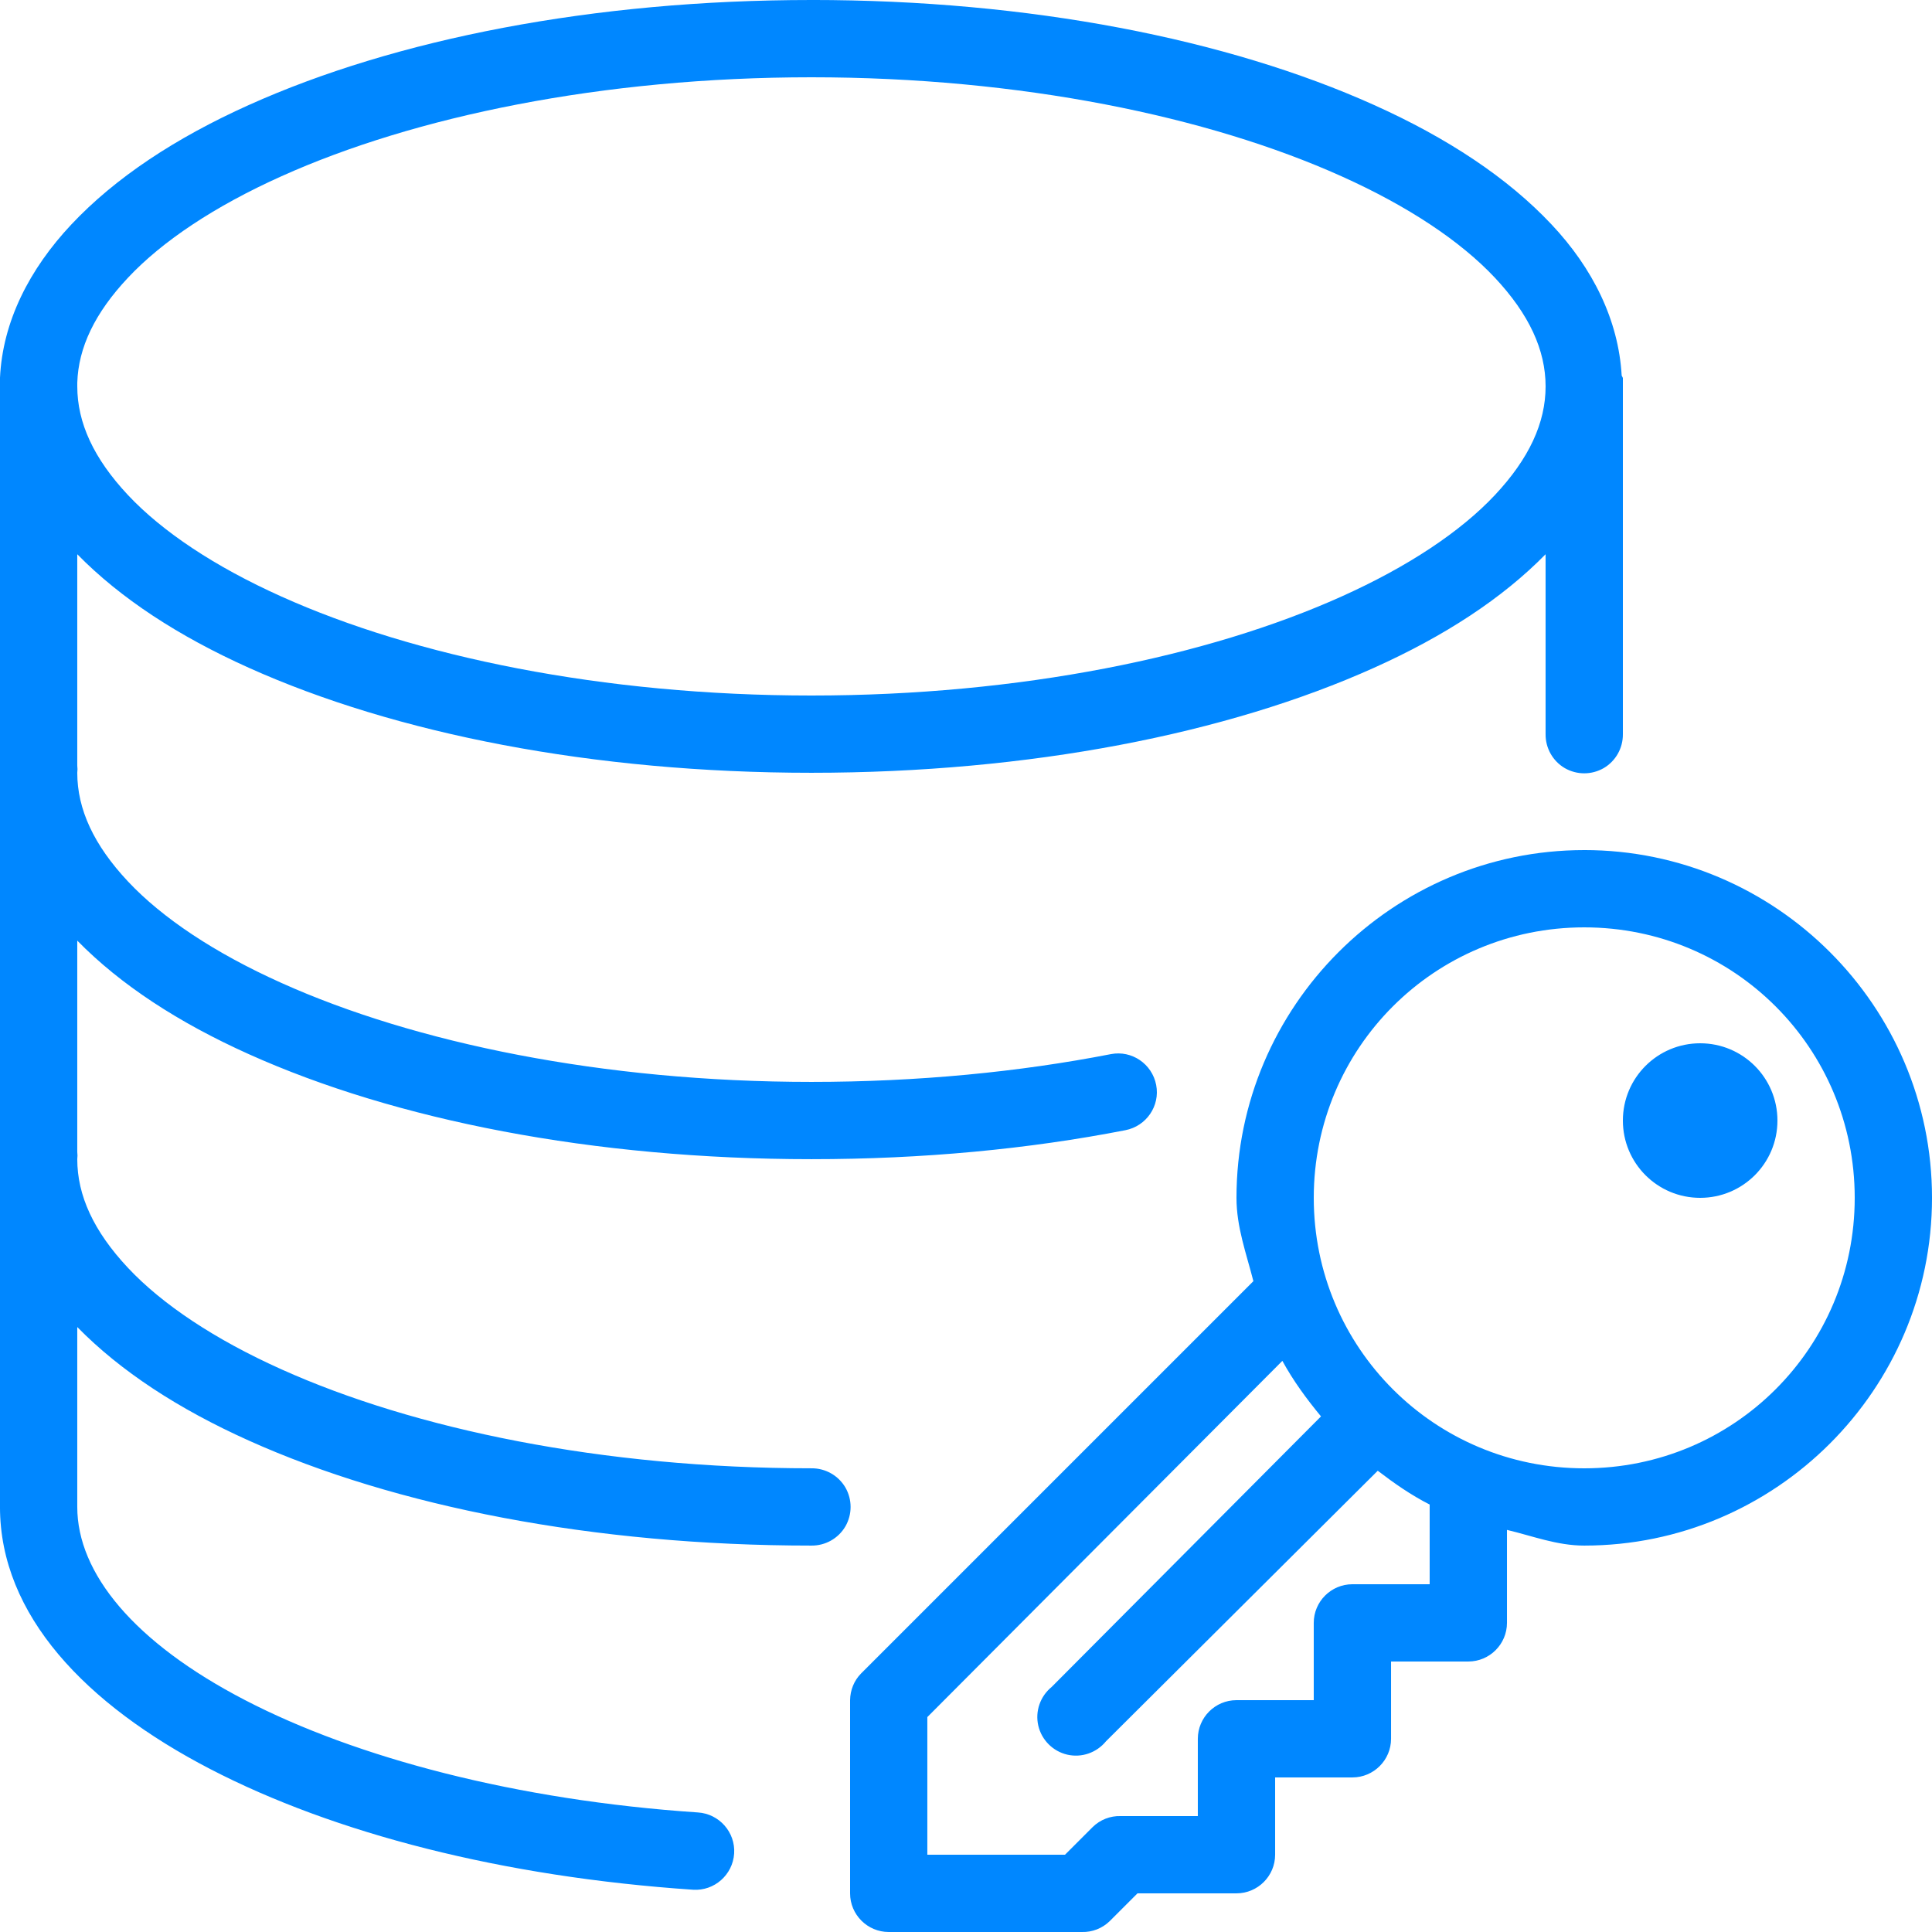
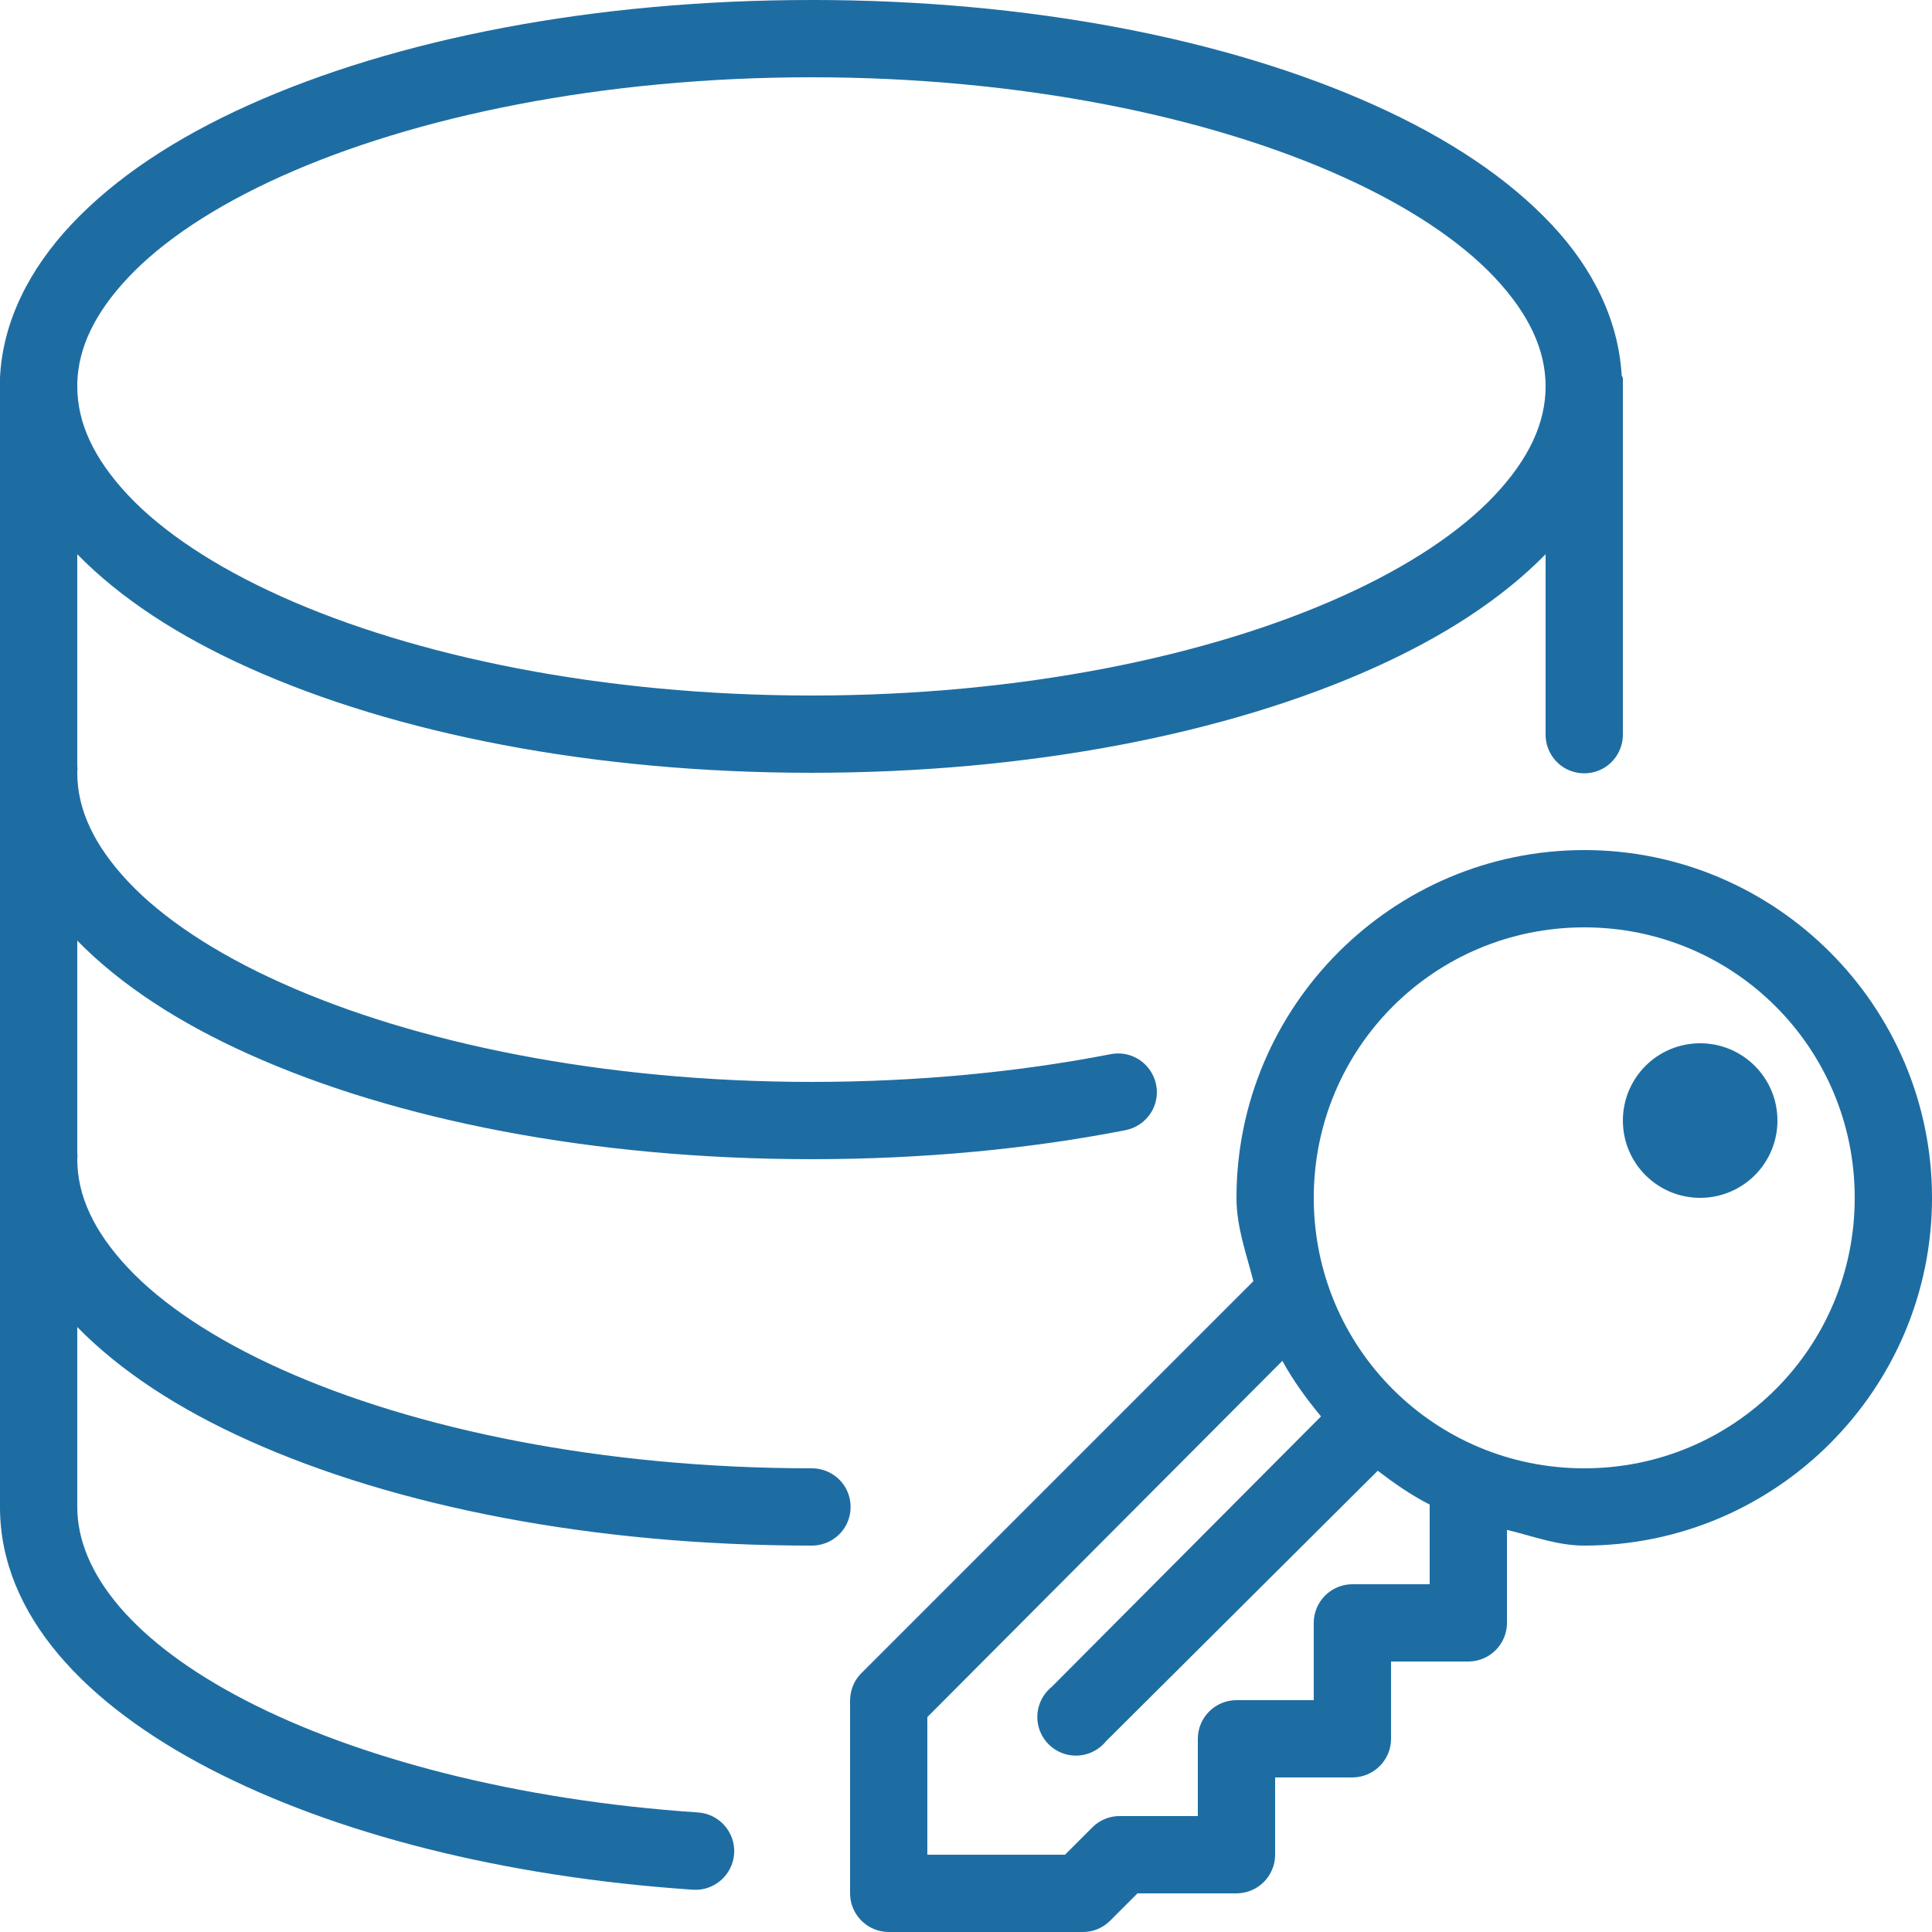
<svg xmlns="http://www.w3.org/2000/svg" x="0px" y="0px" width="50" height="50" viewBox="0 0 172 172" style=" fill:#000000;">
  <g fill="none" fill-rule="nonzero" stroke="none" stroke-width="1" stroke-linecap="butt" stroke-linejoin="miter" stroke-miterlimit="10" stroke-dasharray="" stroke-dashoffset="0" font-family="none" font-weight="none" font-size="none" text-anchor="none" style="mix-blend-mode: normal">
    <path d="M0,172v-172h172v172z" fill="none" />
-     <g fill="#0087ff">
+     <g fill="#1e6da2">
      <path d="M72.24,0c-19.417,0 -37.047,3.48 -50.095,9.352c-6.517,2.929 -11.892,6.477 -15.803,10.643c-3.722,3.964 -6.114,8.64 -6.343,13.652c-0.013,0.175 -0.013,0.363 0,0.537c0,0.067 0,0.148 0,0.215v33.755c-0.027,0.215 -0.027,0.43 0,0.645v33.755c-0.027,0.215 -0.027,0.43 0,0.645v30.96c0,9.635 7.646,17.59 18.705,23.328c11.059,5.738 26.069,9.608 43,10.75c1.895,0.121 3.534,-1.33 3.655,-3.225c0.121,-1.895 -1.33,-3.534 -3.225,-3.655c-16.165,-1.088 -30.409,-4.864 -40.312,-9.998c-9.903,-5.133 -14.943,-11.314 -14.943,-17.2v-16.017c3.857,3.937 9.017,7.297 15.265,10.105c13.048,5.872 30.678,9.352 50.095,9.352c1.236,0.013 2.392,-0.632 3.023,-1.707c0.618,-1.075 0.618,-2.392 0,-3.467c-0.632,-1.075 -1.787,-1.72 -3.023,-1.707c-18.584,0 -35.341,-3.48 -47.193,-8.815c-5.926,-2.661 -10.602,-5.778 -13.652,-9.03c-3.05,-3.252 -4.515,-6.437 -4.515,-9.675c0.027,-0.215 0.027,-0.43 0,-0.645v-18.812c3.857,3.937 9.017,7.297 15.265,10.105c13.048,5.872 30.678,9.352 50.095,9.352c9.917,0 19.35,-0.9 27.95,-2.58c1.868,-0.363 3.104,-2.163 2.741,-4.031c-0.363,-1.868 -2.163,-3.104 -4.031,-2.741c-8.143,1.586 -17.16,2.473 -26.66,2.473c-18.584,0 -35.341,-3.48 -47.193,-8.815c-5.926,-2.661 -10.602,-5.778 -13.652,-9.03c-3.05,-3.252 -4.515,-6.437 -4.515,-9.675c0.027,-0.215 0.027,-0.43 0,-0.645v-18.812c3.857,3.937 9.017,7.297 15.265,10.105c13.048,5.872 30.678,9.352 50.095,9.352c19.417,0 37.047,-3.48 50.095,-9.352c6.248,-2.808 11.408,-6.168 15.265,-10.105v16.017c-0.013,1.236 0.632,2.392 1.707,3.023c1.075,0.618 2.392,0.618 3.467,0c1.075,-0.632 1.72,-1.787 1.707,-3.023v-30.96c0,-0.107 0,-0.215 0,-0.323c0,-0.107 0,-0.215 0,-0.323c0,-0.04 0,-0.067 0,-0.107c-0.027,-0.067 -0.067,-0.148 -0.107,-0.215c-0.282,-4.932 -2.567,-9.541 -6.235,-13.438c-3.91,-4.166 -9.285,-7.713 -15.803,-10.643c-13.048,-5.872 -30.678,-9.352 -50.095,-9.352zM72.24,6.88c18.584,0 35.341,3.48 47.193,8.815c5.926,2.661 10.602,5.778 13.652,9.03c3.05,3.252 4.515,6.437 4.515,9.675c0,3.238 -1.465,6.423 -4.515,9.675c-3.05,3.252 -7.727,6.369 -13.652,9.03c-11.852,5.335 -28.608,8.815 -47.193,8.815c-18.584,0 -35.341,-3.48 -47.193,-8.815c-5.926,-2.661 -10.602,-5.778 -13.652,-9.03c-3.05,-3.252 -4.515,-6.437 -4.515,-9.675c0,-0.107 0,-0.215 0,-0.323c0.094,-3.131 1.559,-6.208 4.515,-9.352c3.05,-3.252 7.727,-6.369 13.652,-9.03c11.852,-5.335 28.608,-8.815 47.193,-8.815zM141.04,75.68c-17.052,0 -30.96,13.908 -30.96,30.96c0,2.62 0.887,4.985 1.505,7.418c-0.04,0.04 -0.067,0.067 -0.107,0.107l-34.83,34.83c-0.618,0.632 -0.954,1.478 -0.968,2.365v17.2c0,1.895 1.545,3.44 3.44,3.44h17.2c0.914,0.027 1.814,-0.323 2.473,-0.968l2.473,-2.473h8.815c1.895,0 3.44,-1.545 3.44,-3.44v-6.88h6.88c1.895,0 3.44,-1.545 3.44,-3.44v-6.88h6.88c1.895,0 3.44,-1.545 3.44,-3.44v-8.277c2.271,0.537 4.448,1.397 6.88,1.397c17.052,0 30.96,-13.908 30.96,-30.96c0,-17.052 -13.908,-30.96 -30.96,-30.96zM141.04,82.56c13.33,0 24.08,10.737 24.08,24.08c0,13.343 -10.75,24.08 -24.08,24.08c-13.33,0 -24.08,-10.737 -24.08,-24.08c0,-13.343 10.75,-24.08 24.08,-24.08zM151.36,92.88c-3.803,0 -6.88,3.077 -6.88,6.88c0,3.803 3.077,6.88 6.88,6.88c3.803,0 6.88,-3.077 6.88,-6.88c0,-3.803 -3.077,-6.88 -6.88,-6.88zM114.165,121.153c0.968,1.774 2.163,3.4 3.44,4.945l-23.973,24.08c-1.021,0.833 -1.492,2.163 -1.196,3.453c0.296,1.277 1.303,2.284 2.58,2.58c1.29,0.296 2.62,-0.175 3.453,-1.196l24.188,-24.08c1.478,1.129 2.956,2.163 4.622,3.01v7.095h-6.88c-1.895,0 -3.44,1.545 -3.44,3.44v6.88h-6.88c-1.895,0 -3.44,1.545 -3.44,3.44v6.88h-6.88c-0.914,-0.027 -1.814,0.323 -2.473,0.968l-2.473,2.473h-12.255v-12.255z" />
    </g>
  </g>
</svg>
